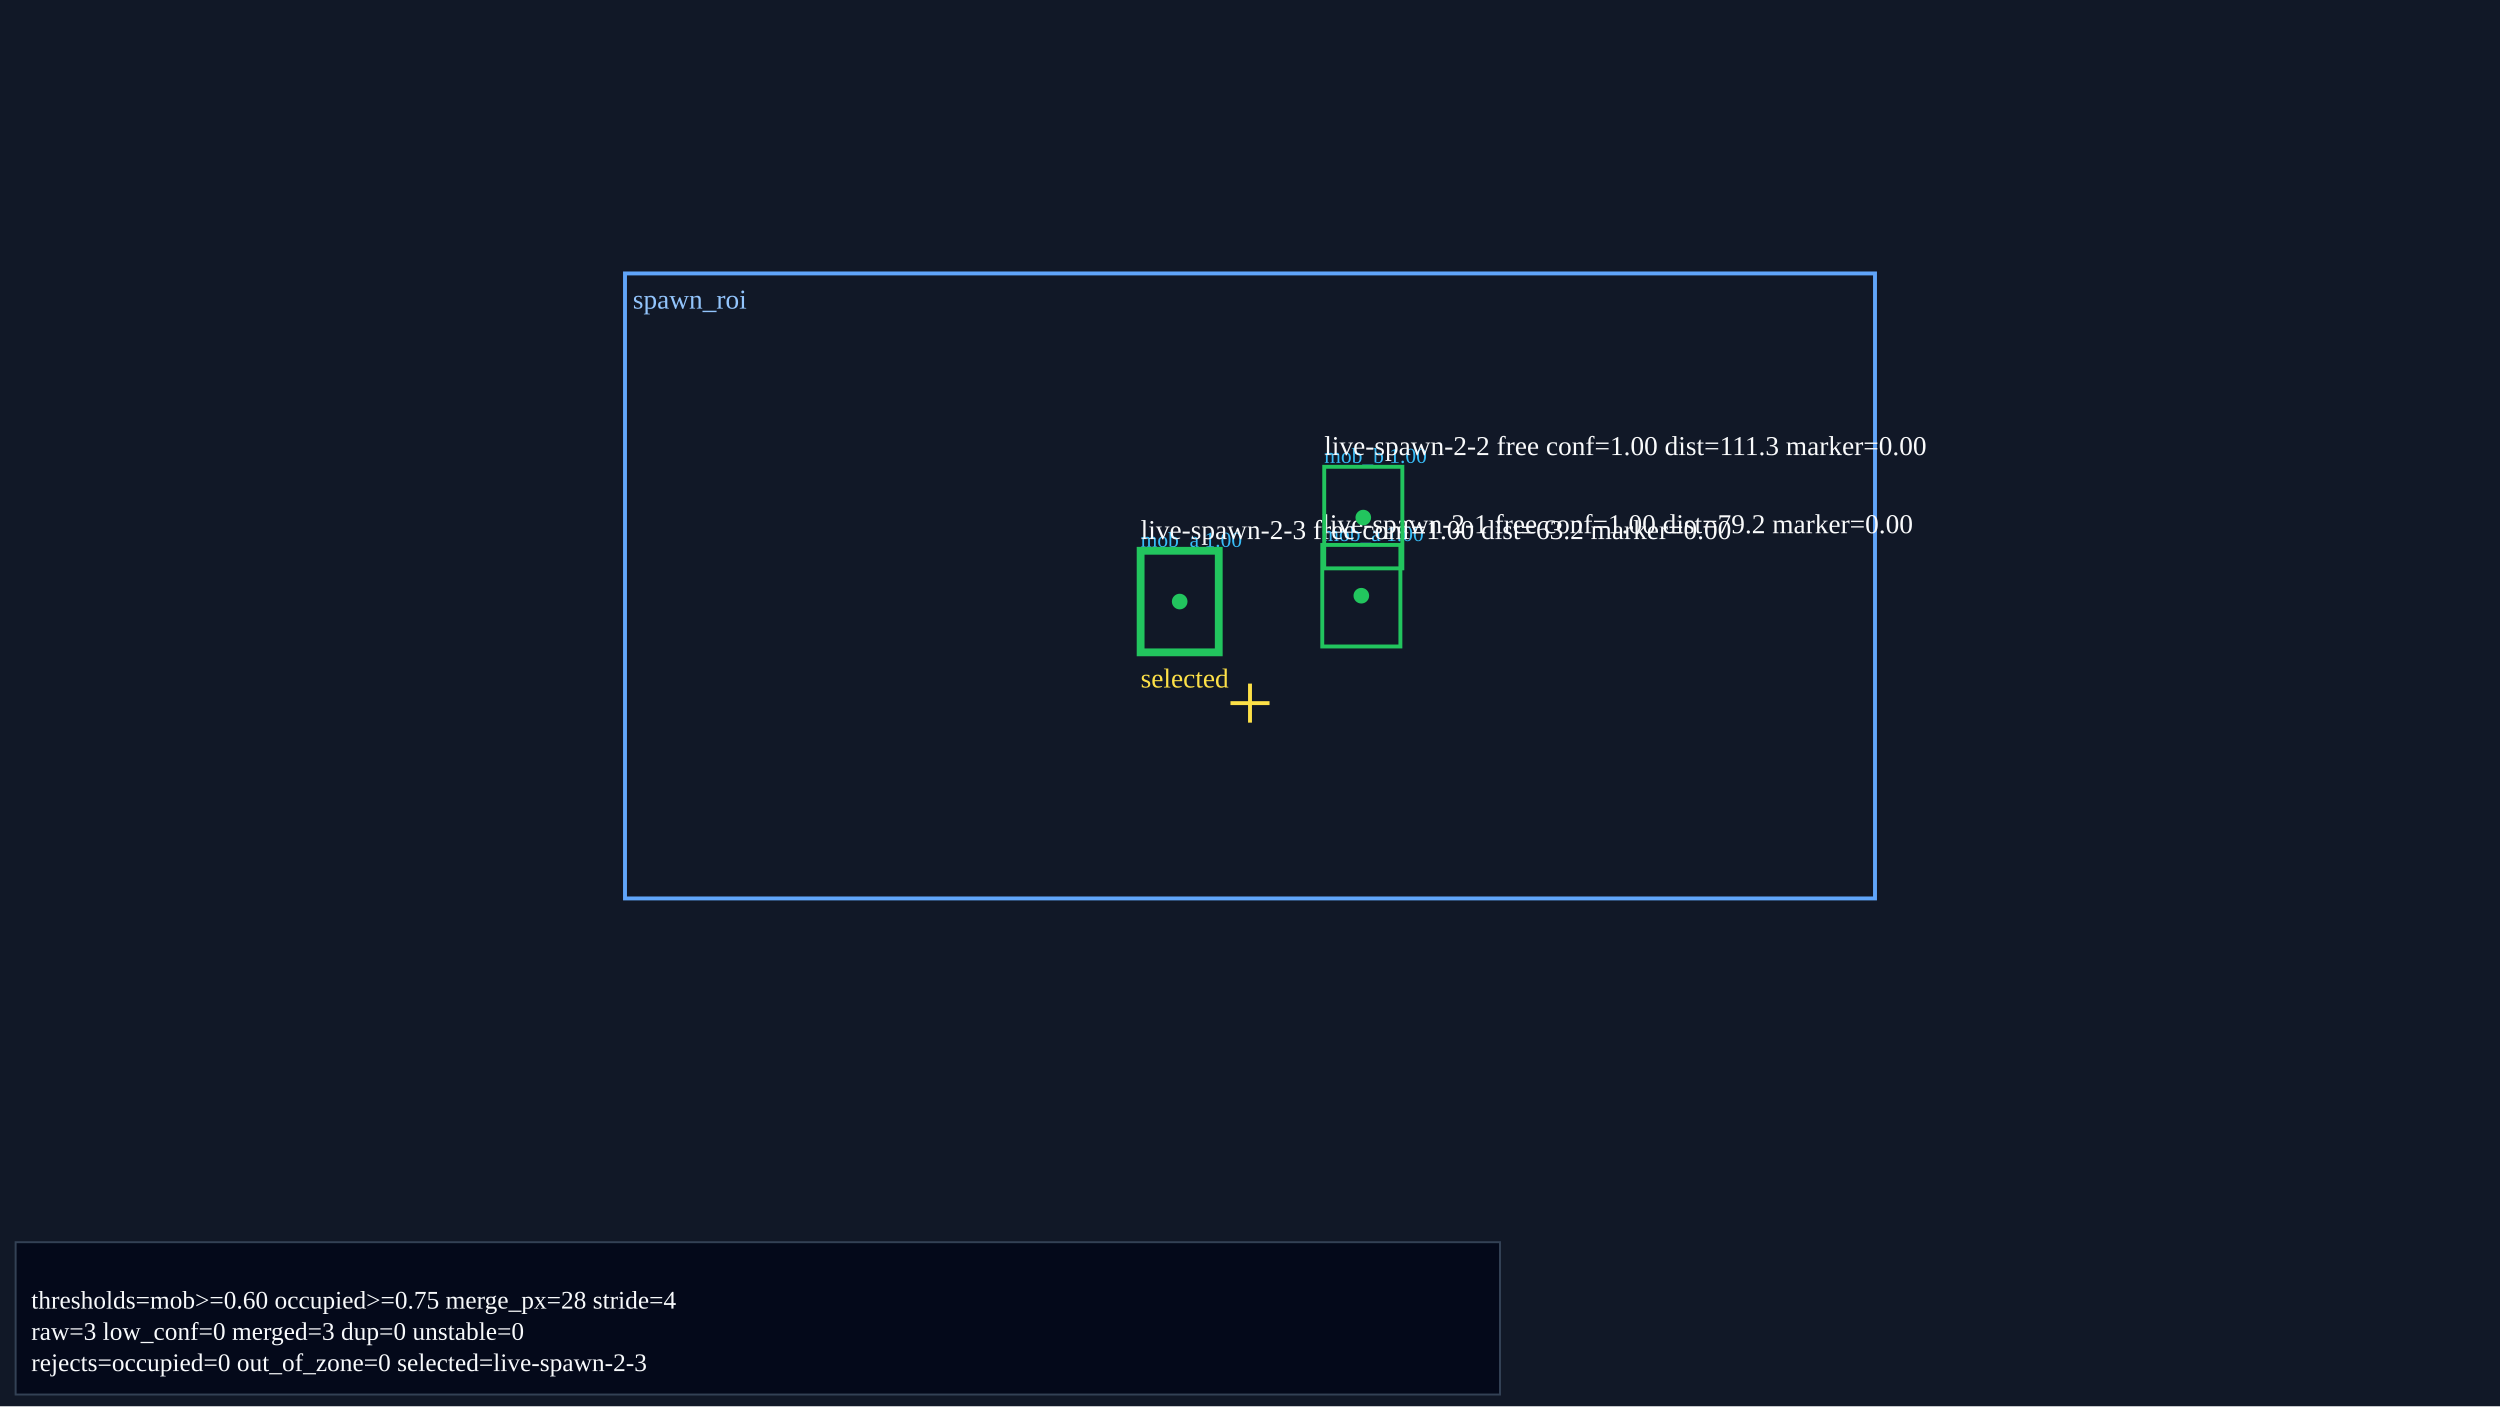
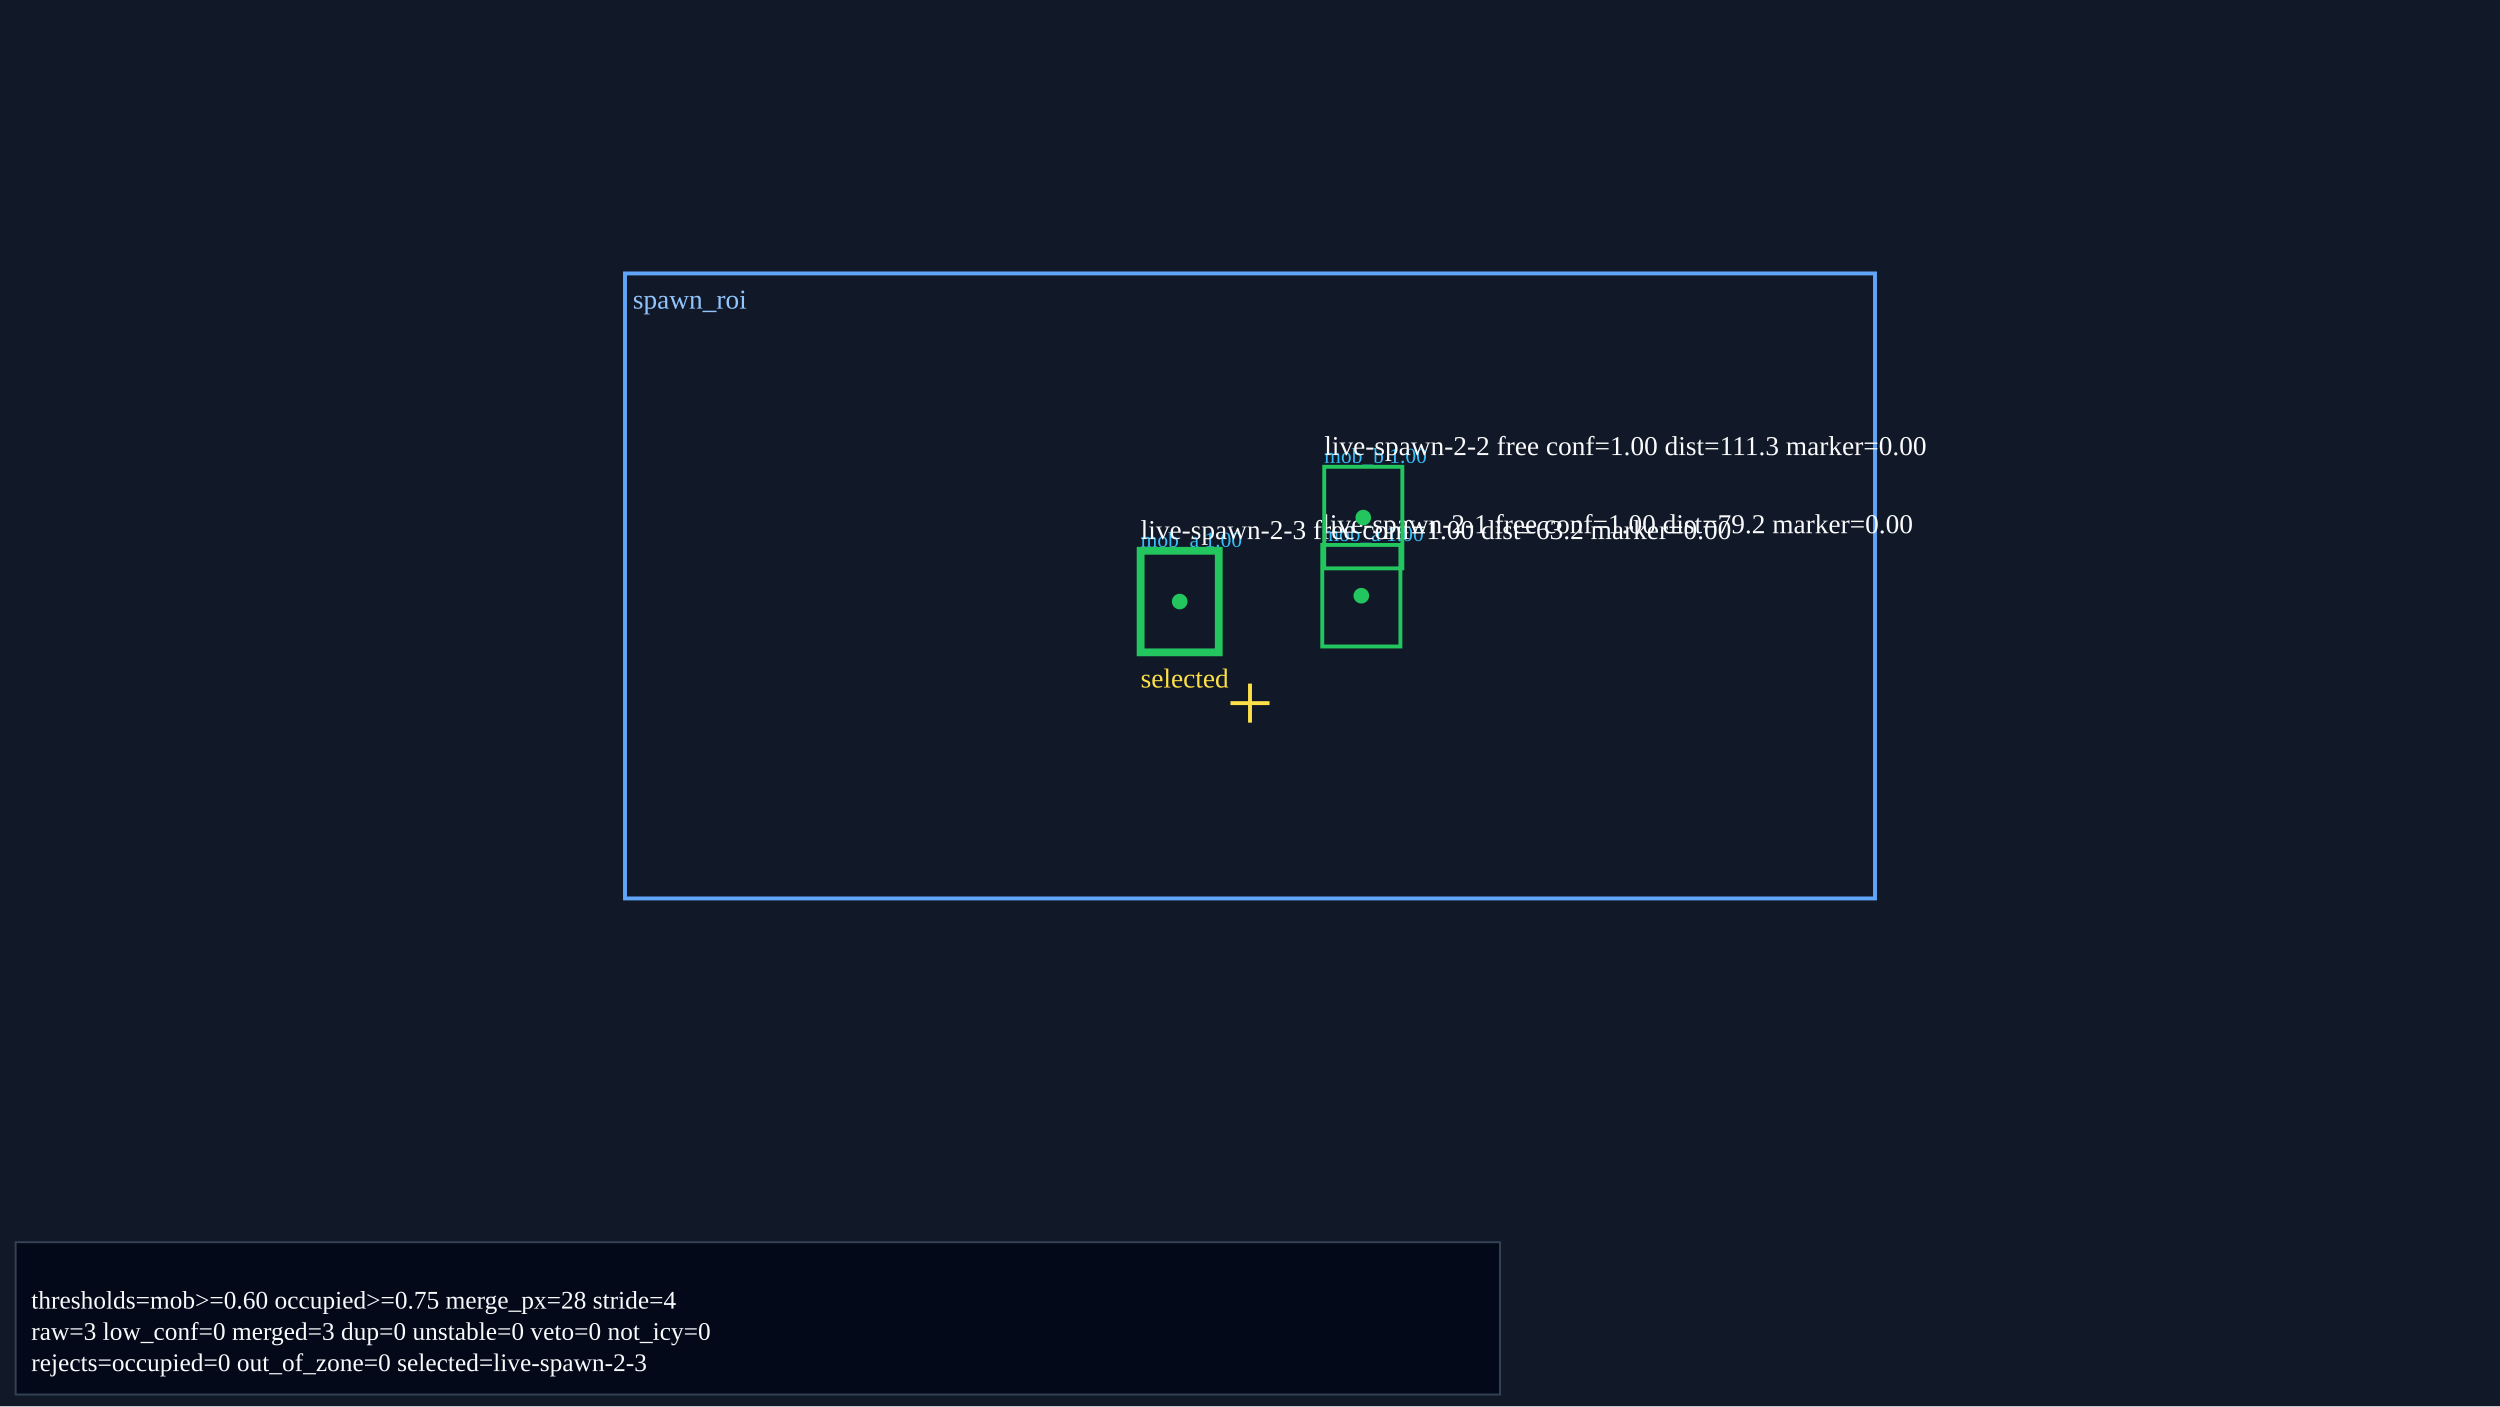
<svg xmlns="http://www.w3.org/2000/svg" width="1280" height="720" viewBox="0 0 1280 720">
  <rect width="100%" height="100%" fill="#111827" />
  <rect x="320" y="140" width="640" height="320" fill="none" stroke="#60a5fa" stroke-width="2" />
  <text x="324" y="158" fill="#93c5fd" font-size="14">spawn_roi</text>
  <line x1="630.0" y1="360.0" x2="650.0" y2="360.0" stroke="#fde047" stroke-width="2" />
  <line x1="640.0" y1="350.0" x2="640.0" y2="370.0" stroke="#fde047" stroke-width="2" />
  <rect x="677" y="279" width="40" height="52" fill="none" stroke="#38bdf8" stroke-dasharray="4 4" stroke-width="1" />
  <text x="677" y="277" fill="#38bdf8" font-size="11">mob_a 1.00</text>
  <rect x="678" y="239" width="40" height="52" fill="none" stroke="#38bdf8" stroke-dasharray="4 4" stroke-width="1" />
  <text x="678" y="237" fill="#38bdf8" font-size="11">mob_b 1.00</text>
  <rect x="584" y="282" width="40" height="52" fill="none" stroke="#38bdf8" stroke-dasharray="4 4" stroke-width="1" />
  <text x="584" y="280" fill="#38bdf8" font-size="11">mob_a 1.00</text>
  <rect x="584" y="282" width="40" height="52" fill="none" stroke="#22c55e" stroke-width="4" />
  <circle cx="604" cy="308" r="4" fill="#22c55e" />
  <text x="584" y="276" fill="#f9fafb" font-size="14">live-spawn-2-3 free conf=1.00 dist=63.2 marker=0.00</text>
  <text x="584" y="352" fill="#fde047" font-size="14">selected</text>
  <rect x="677" y="279" width="40" height="52" fill="none" stroke="#22c55e" stroke-width="2" />
  <circle cx="697" cy="305" r="4" fill="#22c55e" />
  <text x="677" y="273" fill="#f9fafb" font-size="14">live-spawn-2-1 free conf=1.00 dist=79.2 marker=0.00</text>
  <rect x="678" y="239" width="40" height="52" fill="none" stroke="#22c55e" stroke-width="2" />
  <circle cx="698" cy="265" r="4" fill="#22c55e" />
  <text x="678" y="233" fill="#f9fafb" font-size="14">live-spawn-2-2 free conf=1.00 dist=111.3 marker=0.00</text>
  <rect x="8" y="636" width="760" height="78" fill="#020617" fill-opacity="0.80" stroke="#334155" stroke-width="1" />
  <text x="16" y="670" fill="#f8fafc" font-size="13">thresholds=mob&gt;=0.60 occupied&gt;=0.75 merge_px=28 stride=4</text>
-   <text x="16" y="686" fill="#f8fafc" font-size="13">raw=3 low_conf=0 merged=3 dup=0 unstable=0</text>
+   <text x="16" y="686" fill="#f8fafc" font-size="13">raw=3 low_conf=0 merged=3 dup=0 unstable=0 veto=0 not_icy=0</text>
  <text x="16" y="702" fill="#f8fafc" font-size="13">rejects=occupied=0 out_of_zone=0 selected=live-spawn-2-3</text>
</svg>
